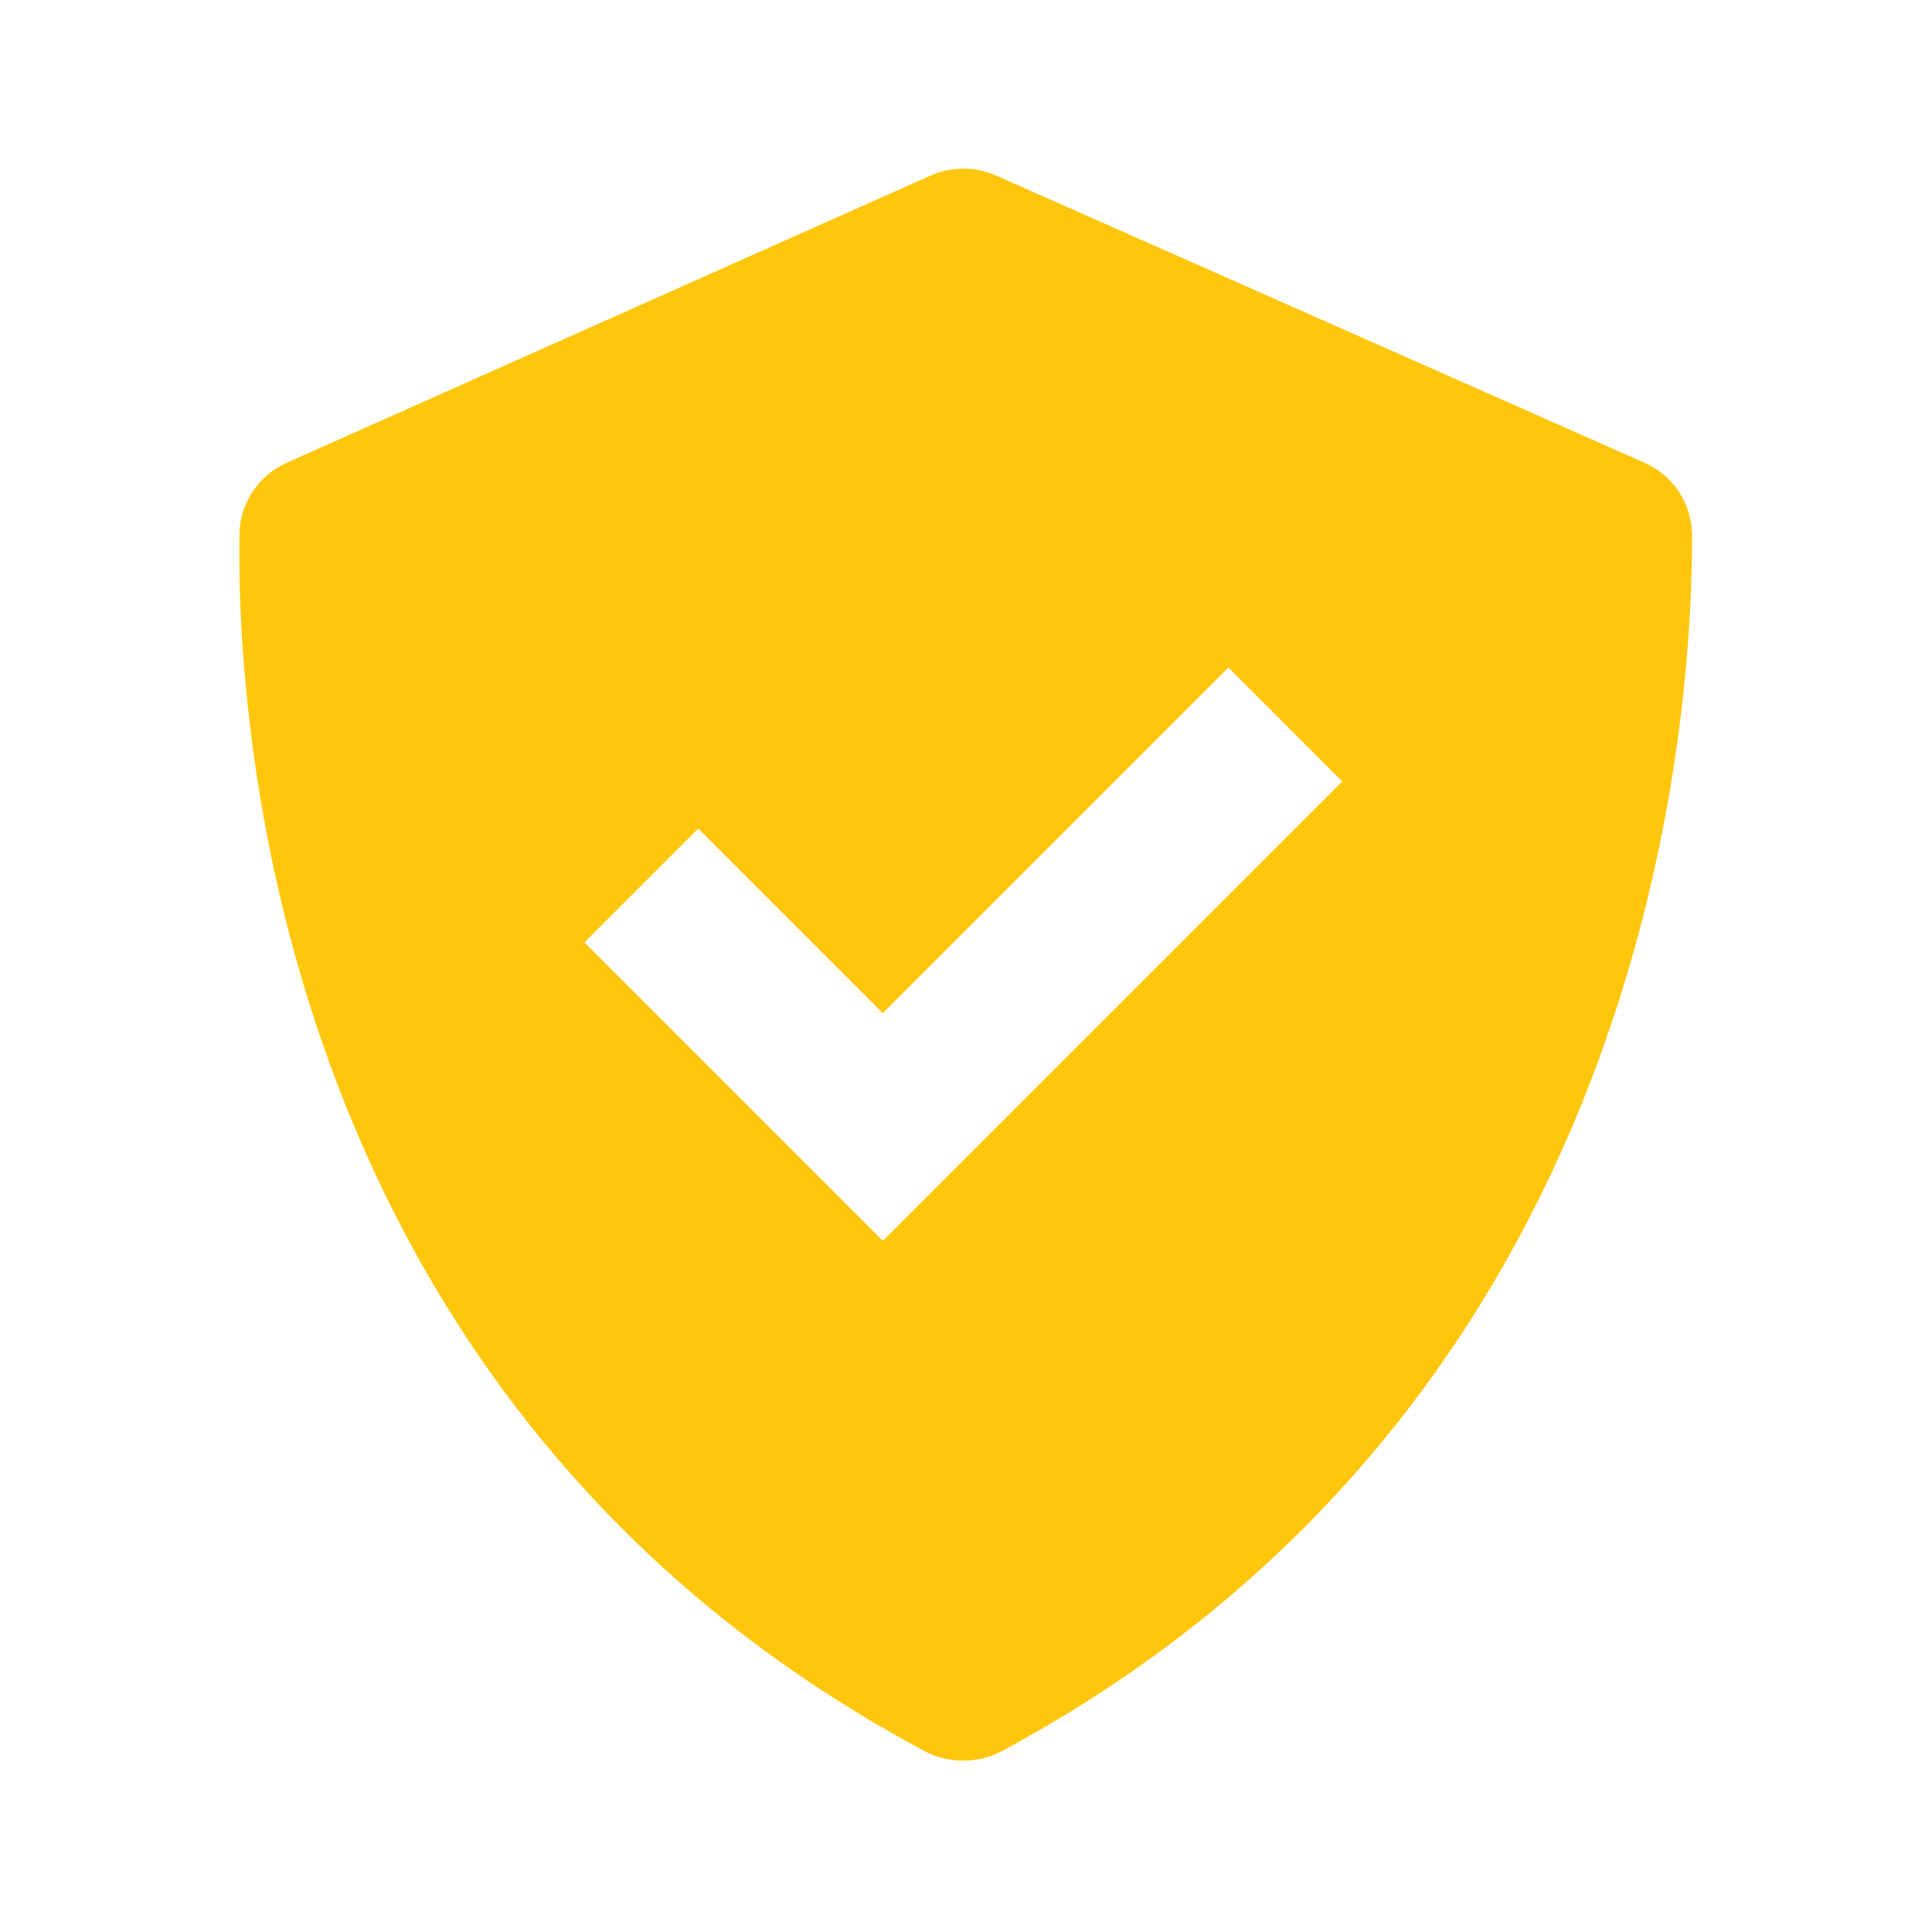
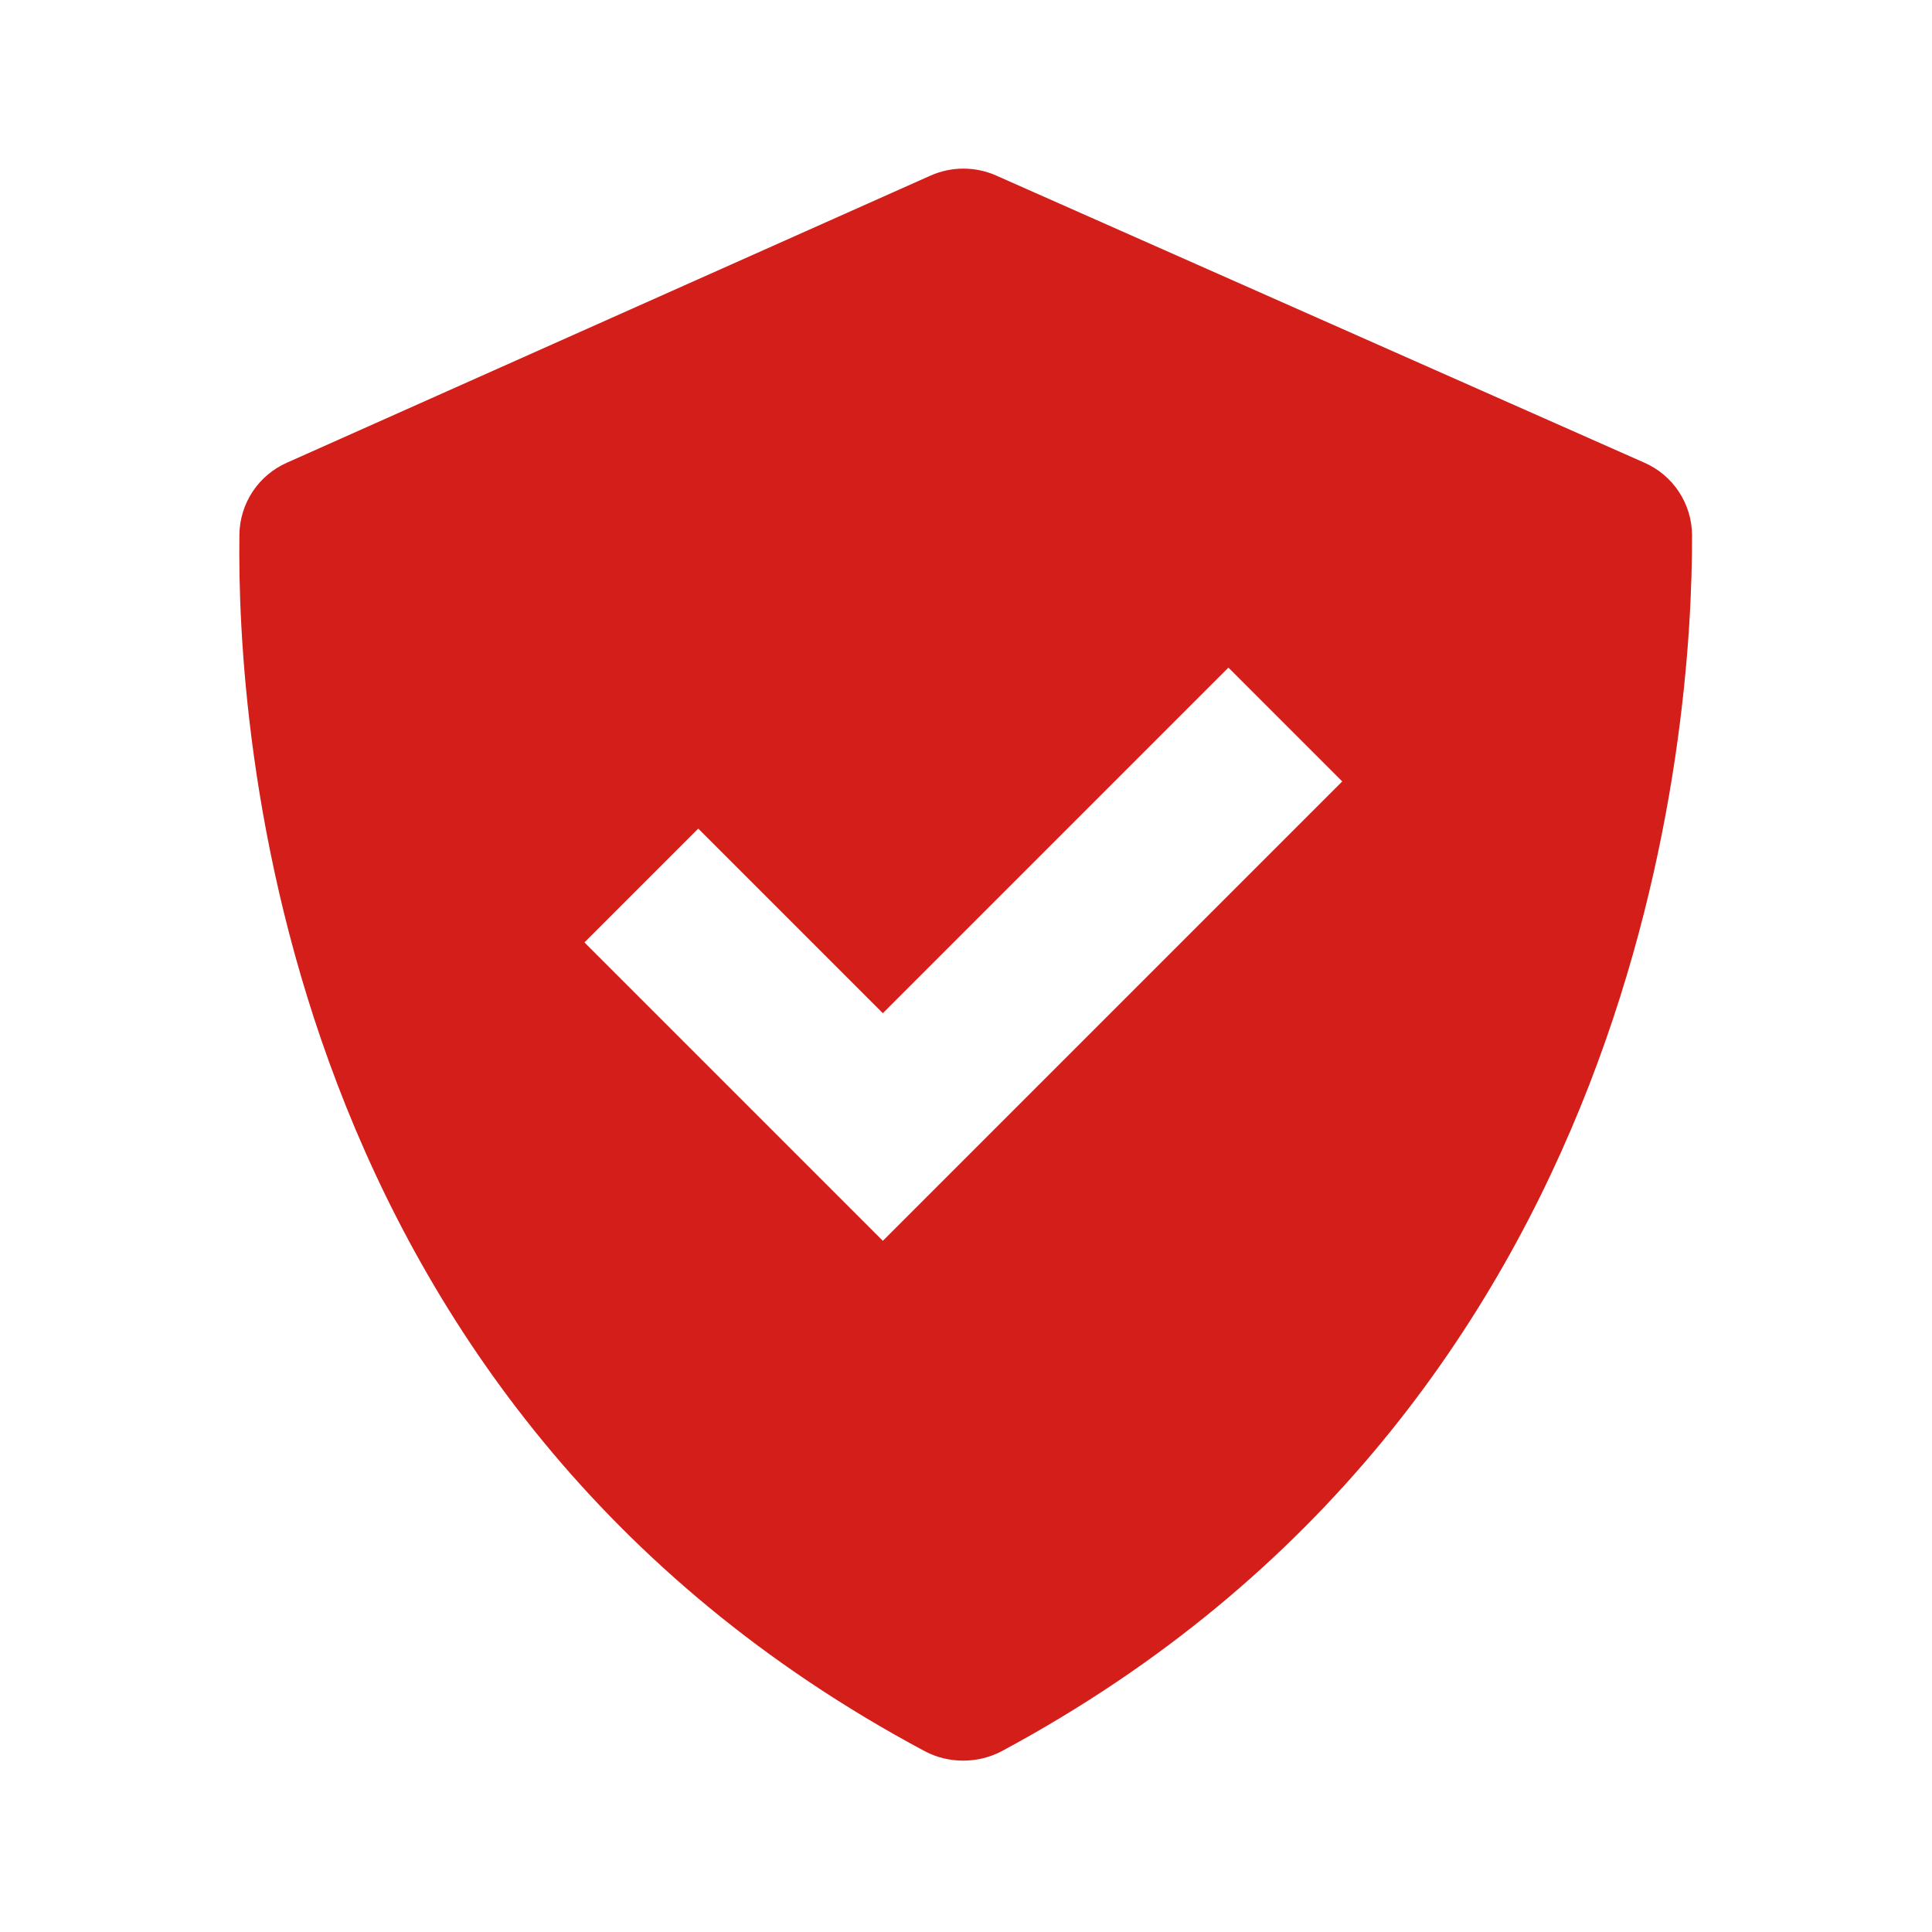
- <svg xmlns="http://www.w3.org/2000/svg" height="24" viewBox="0 0 24 24" fill="#ffc60b" width="24">
+ <svg xmlns="http://www.w3.org/2000/svg" height="24" viewBox="0 0 24 24" fill="#d31e19" width="24">
  <path d="M11.488 21.754c.294.157.663.156.957-.001 8.012-4.304 8.581-12.713 8.574-15.104a.988.988 0 0 0-.596-.903l-8.05-3.566a1.005 1.005 0 0 0-.813.001L3.566 5.747a.99.99 0 0 0-.592.892c-.034 2.379.445 10.806 8.514 15.115zM8.674 10.293l2.293 2.293 4.293-4.293 1.414 1.414-5.707 5.707-3.707-3.707 1.414-1.414z" />
</svg>
